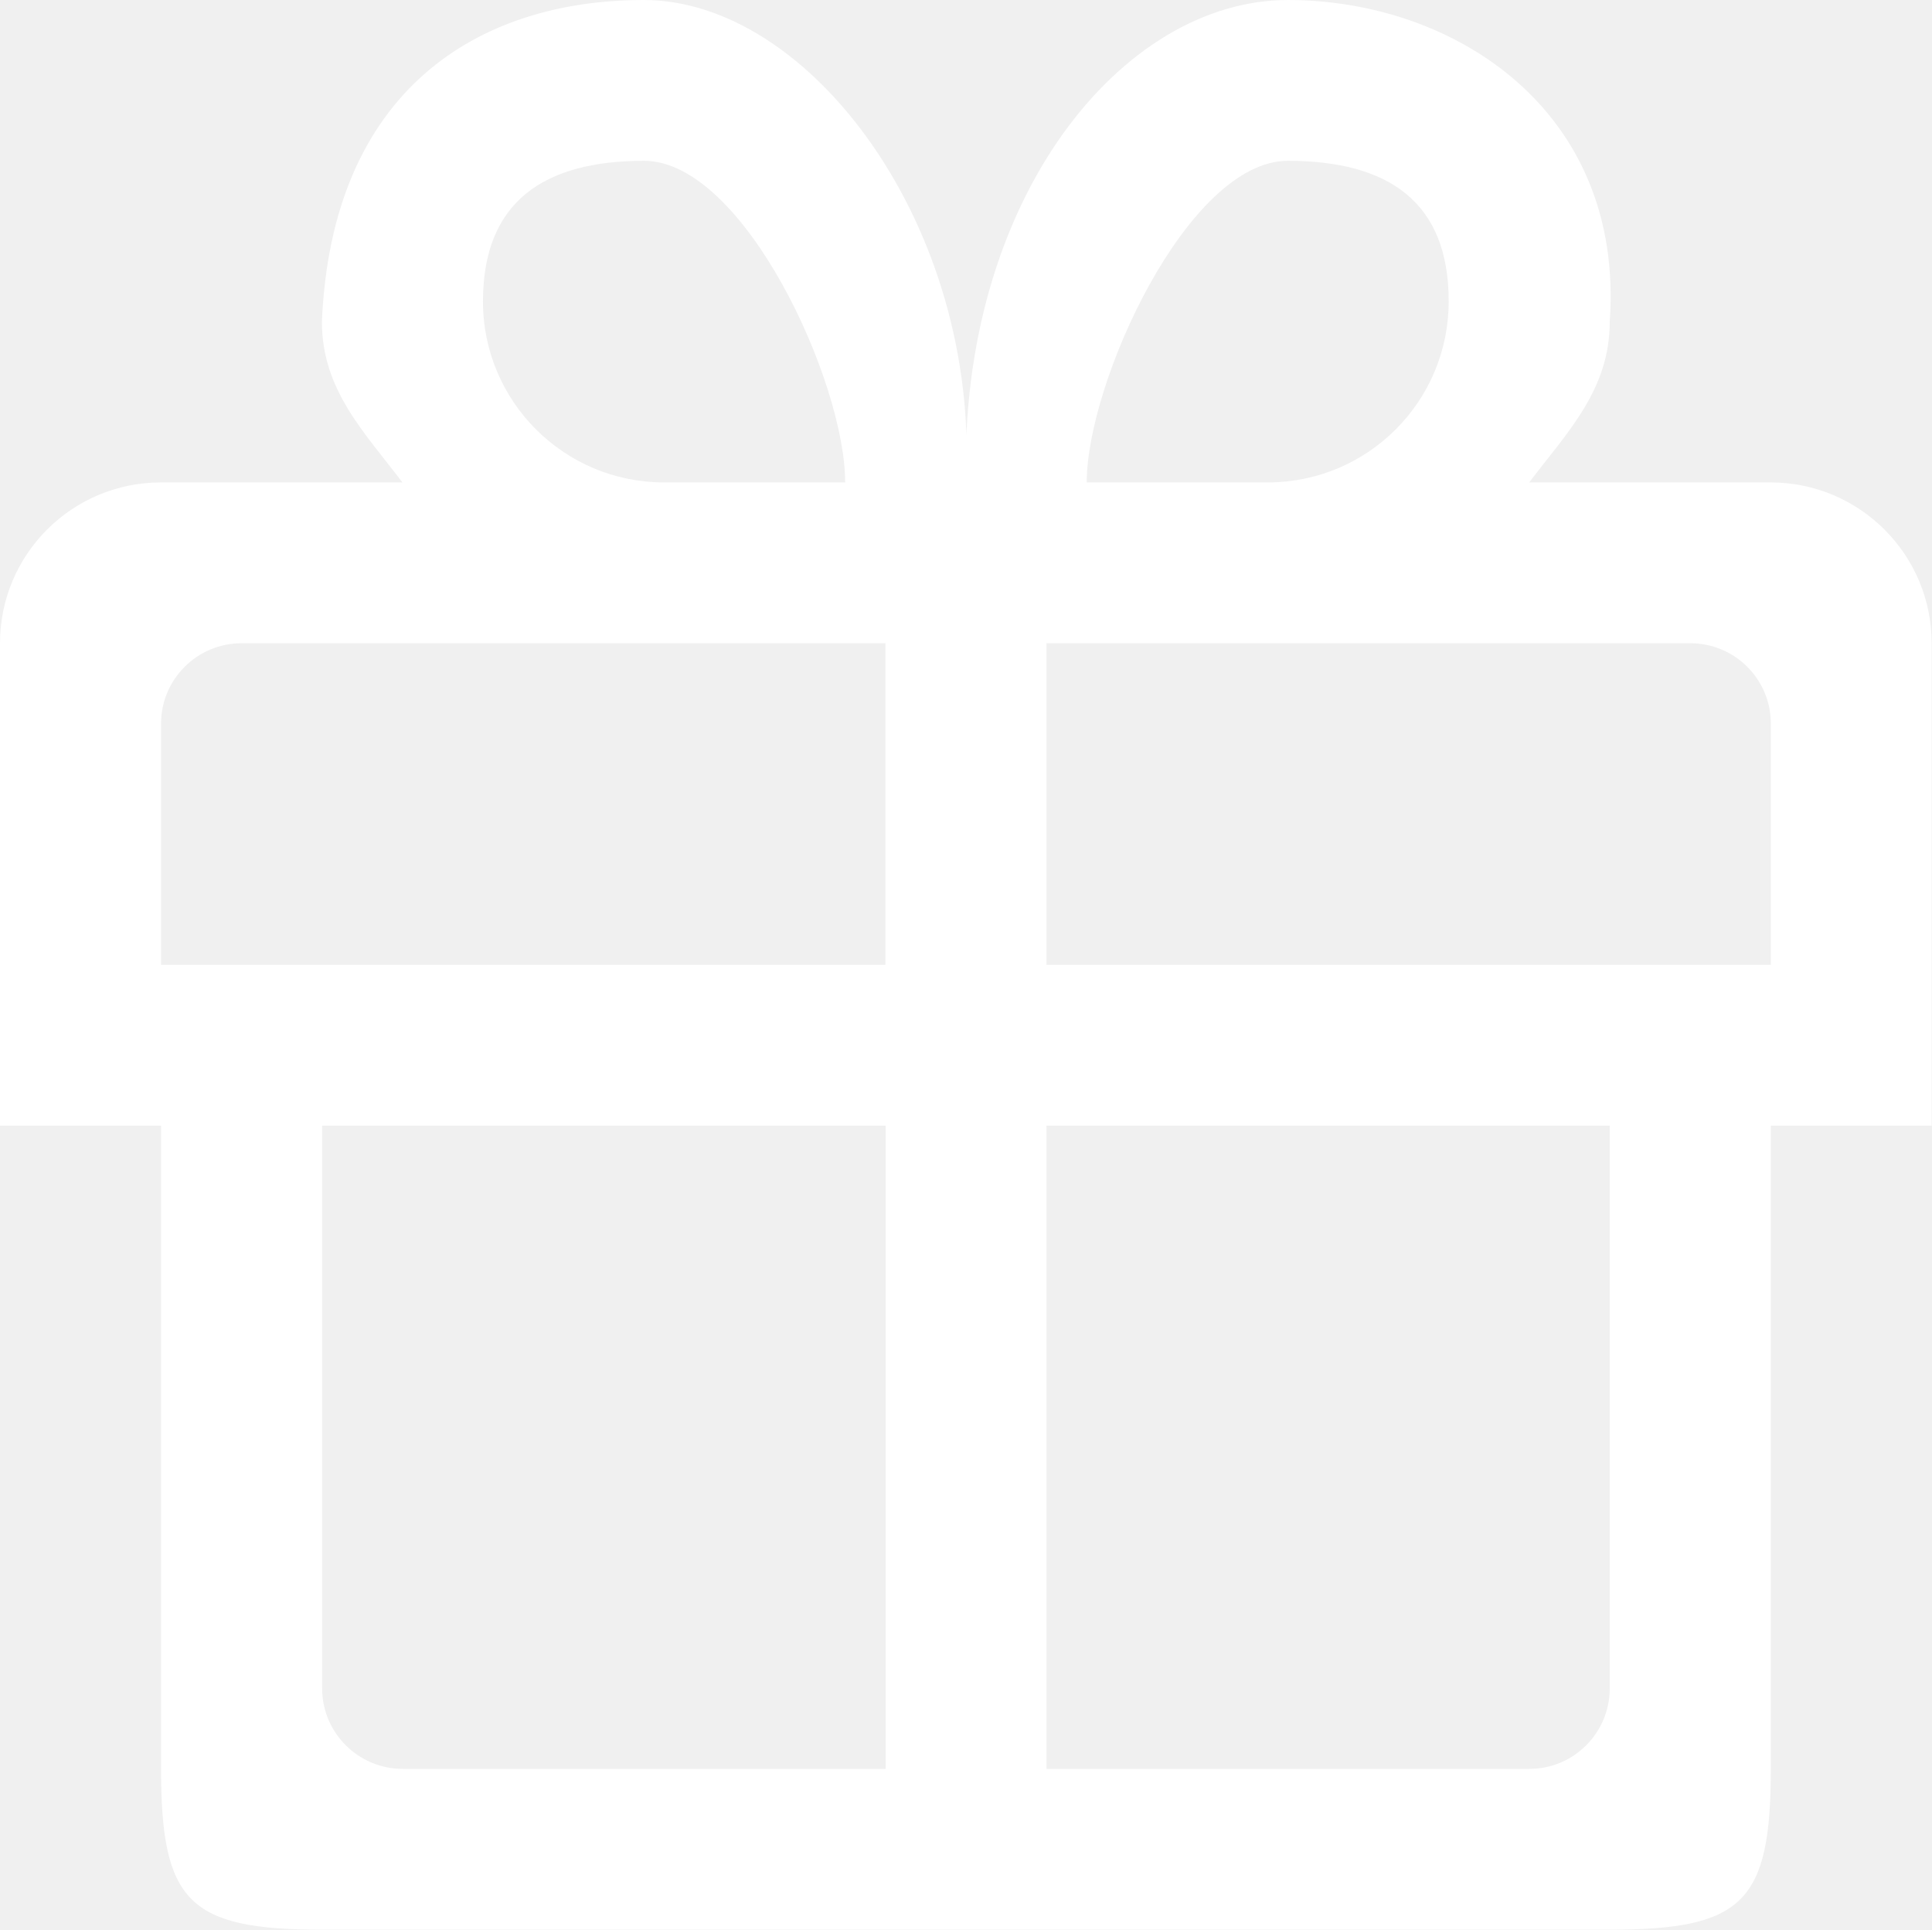
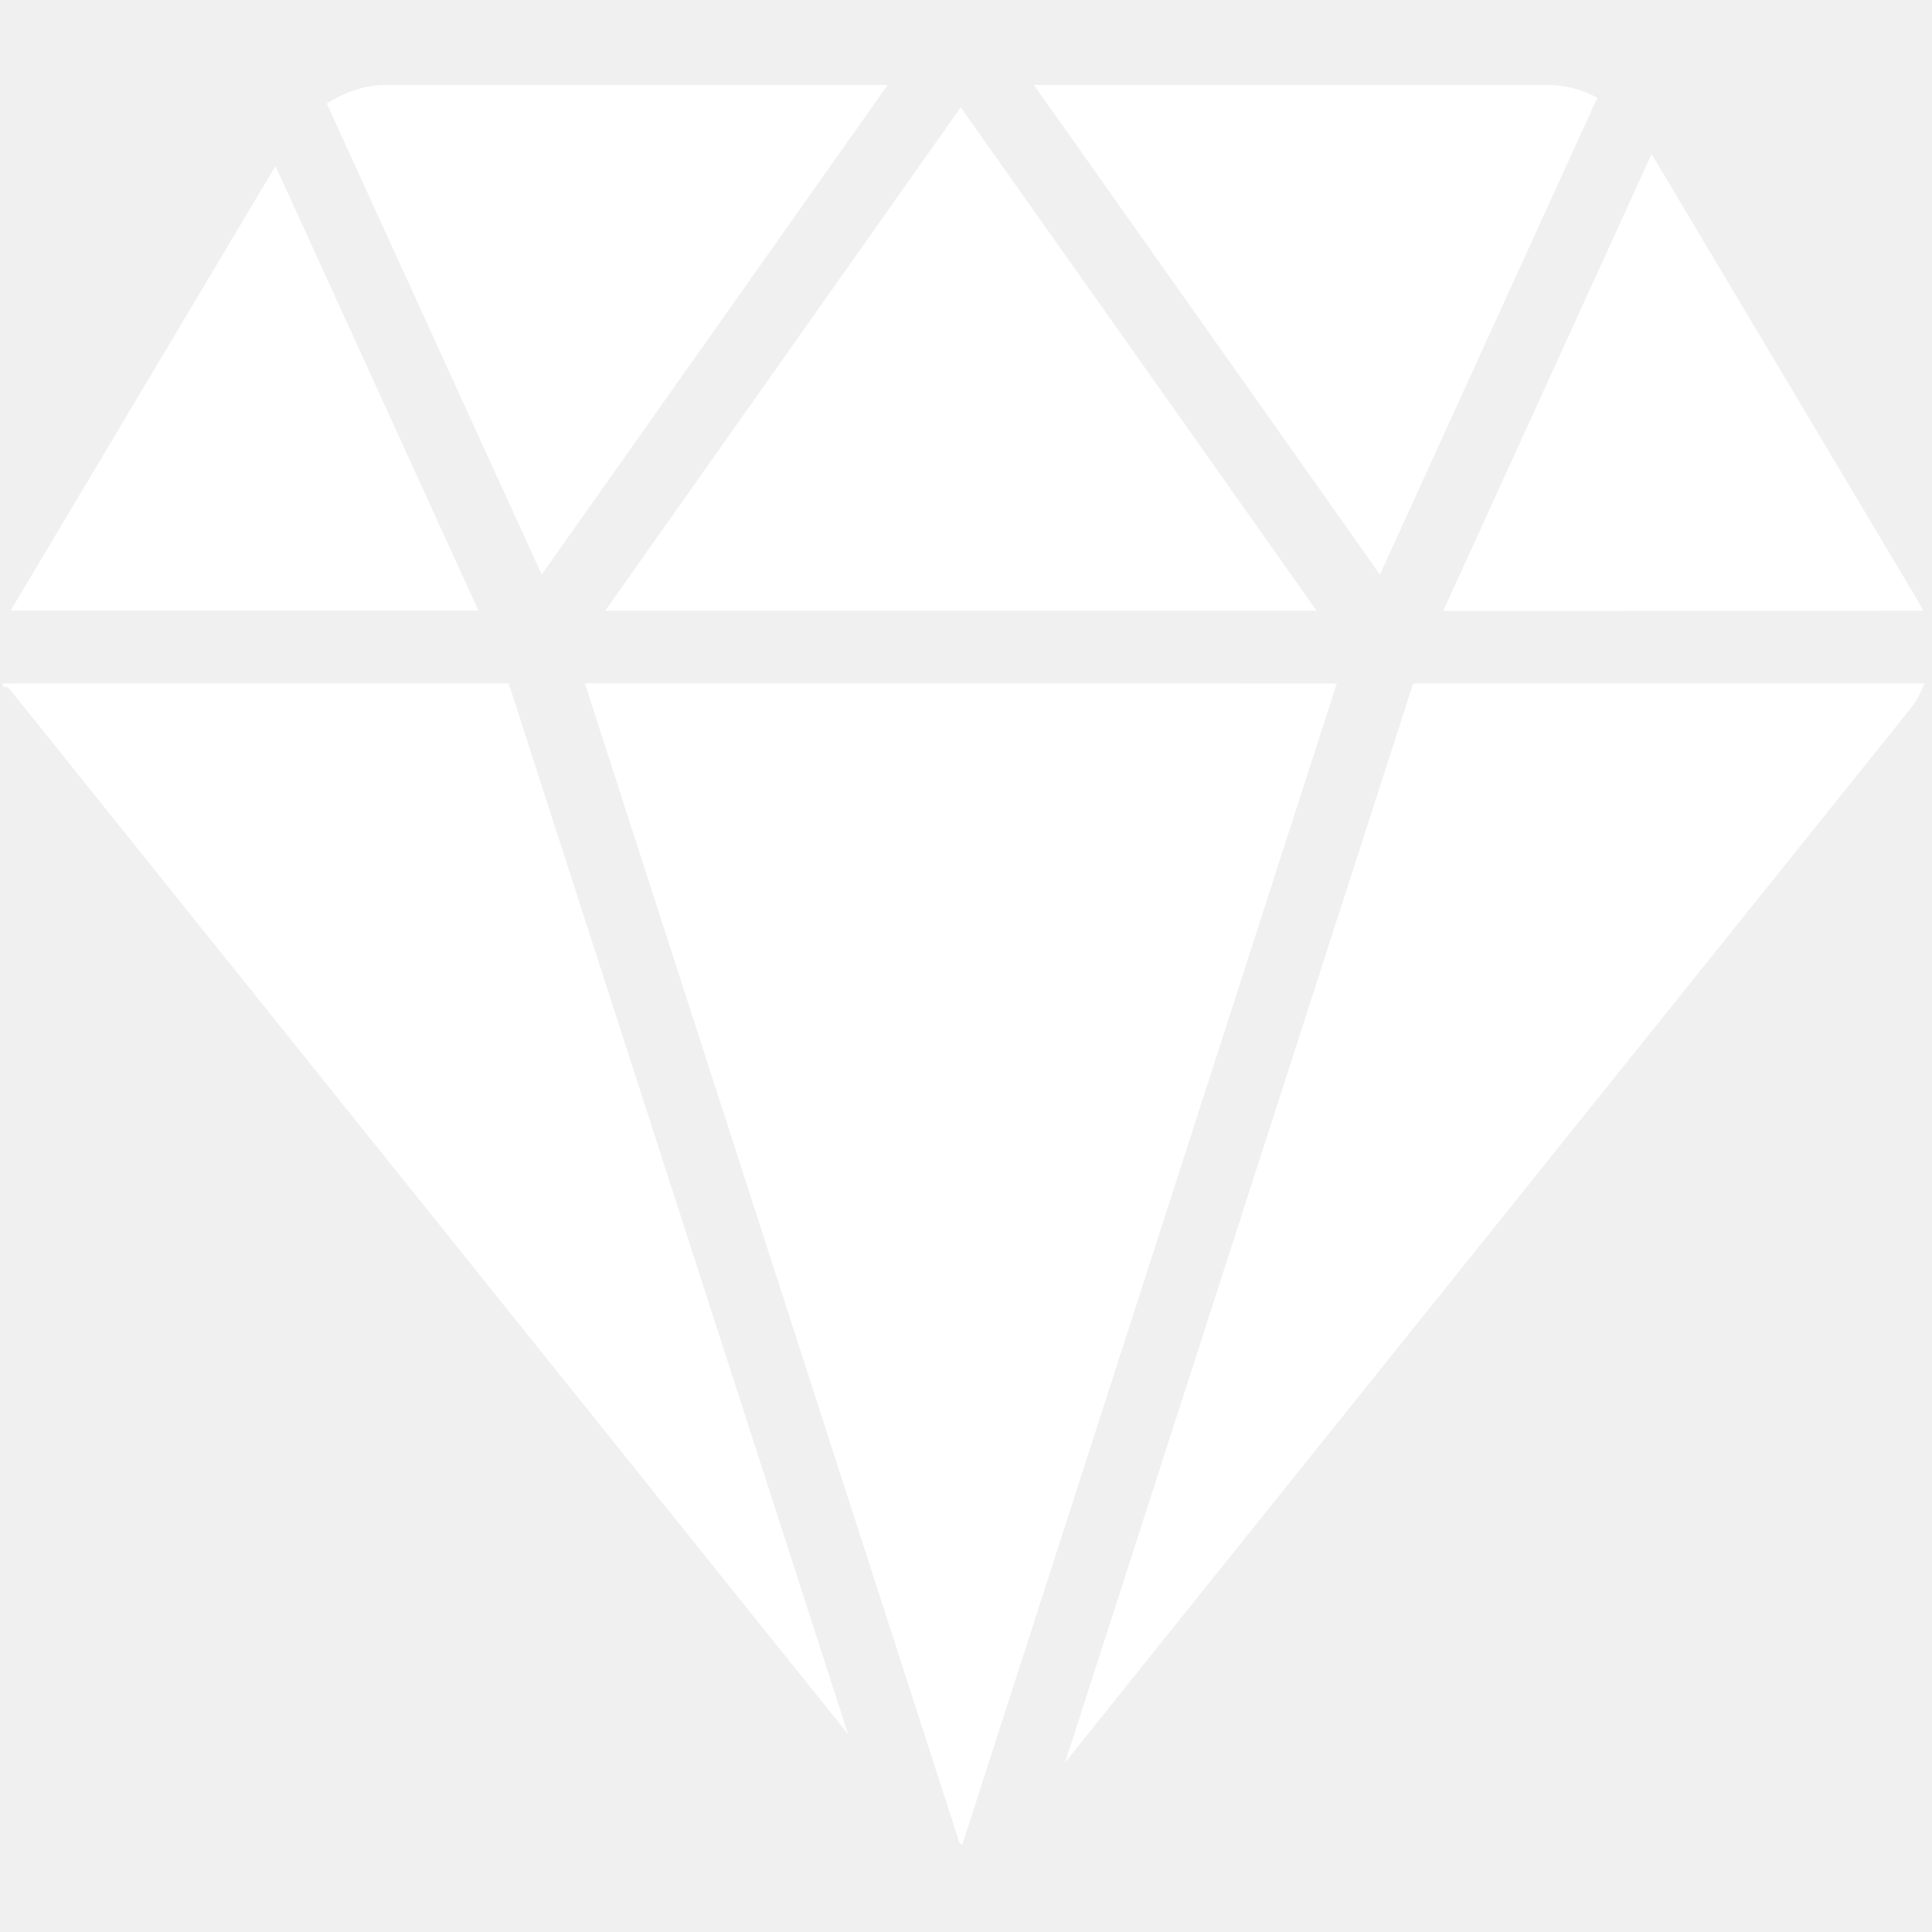
- <svg xmlns="http://www.w3.org/2000/svg" t="1494312003004" class="icon" style="" viewBox="0 0 1025 1024" version="1.1" p-id="4809" width="32.031" height="32">
+ <svg xmlns="http://www.w3.org/2000/svg" t="1494313619963" class="icon" style="" viewBox="0 0 1024 1024" version="1.1" p-id="10950" width="32" height="32">
  <defs>
    <style type="text/css" />
  </defs>
-   <path d="M939.479 597.333l0 341.333c0 70.705-14.629 85.333-85.449 85.333L170.899 1024c-70.705 0-85.449-14.629-85.449-85.333L85.449 597.333l-85.449 0L0 341.333c0-47.137 38.197-85.333 85.449-85.333l128.058 0c-20.317-26.819-42.725-49.11-42.725-85.333 5.224-122.369 82.315-170.667 170.783-170.667C430.15 0 519.779 120.628 512.464 256 508.865 106.115 594.895 0 683.247 0c88.468 0 178.678 58.746 170.783 170.667 0 36.223-22.407 58.514-42.725 85.333l128.058 0c47.137 0 85.449 38.197 85.449 85.333L1024.813 597.333 939.479 597.333zM854.03 895.942 854.03 597.333 555.189 597.333l0 341.333 256.232 0C834.99 938.667 854.03 919.51 854.03 895.942zM170.899 895.942c0 23.568 19.156 42.725 42.725 42.725l256.232 0L469.856 597.333 170.899 597.333 170.899 895.942zM170.899 341.333 128.174 341.333c-23.568 0-42.725 19.156-42.725 42.609l0 128.058 384.29 0 0-170.667L170.899 341.333zM341.682 85.333c-53.058 0-85.449 21.595-85.449 74.652 0 53.058 43.073 96.015 96.015 96.015 53.058 0 48.065 0 96.131 0C448.493 202.942 394.739 85.333 341.682 85.333zM683.247 85.333c-53.058 0-106.696 117.609-106.696 170.667 48.065 0 42.957 0 96.015 0 53.058 0 96.015-42.957 96.015-96.015C768.697 106.928 736.305 85.333 683.247 85.333zM939.479 383.942c0-23.568-19.156-42.609-42.725-42.609l-42.725 0L555.189 341.333l0 170.667 384.29 0L939.479 383.942z" p-id="4810" fill="#ffffff" />
+   <path d="M1019.166 323.727c-0.794-1.791-1.689-3.583-2.585-5.175L875.384 81.633 764.936 323.825 1019.166 323.727 1019.166 323.727 1019.166 323.727zM320.75 323.727l377.121 0L509.209 56.858 320.75 323.727 320.75 323.727zM470.504 45.016 204.331 45.016c-10.349 0-21.594 3.781-31.146 9.85l113.933 249.656L470.504 45.016 470.504 45.016 470.504 45.016zM846.628 51.782c-8.159-4.278-17.214-6.766-25.771-6.766L548.016 45.016l183.387 259.506L846.628 51.782 846.628 51.782 846.628 51.782zM310.003 362.235l198.71 615.034c0.496 0.099 0.895 0.099 1.394 0.199l198.41-615.232L310.003 362.235 310.003 362.235 310.003 362.235zM146.02 88.002 8.706 318.453c-1.095 1.791-2.09 3.483-3.085 5.175l247.963 0L146.02 88.002 146.02 88.002 146.02 88.002zM1.044 362.235l1.094 1.89 1.99 0c2.288 2.786 5.473 6.667 9.254 11.443l436.125 543.59-179.902-556.924L1.044 362.234 1.044 362.235 1.044 362.235zM1019.964 362.235 749.016 362.235 564.535 934.086l448.066-558.517C1015.784 371.588 1018.173 367.011 1019.964 362.235L1019.964 362.235 1019.964 362.235z" p-id="10951" fill="#ffffff" />
</svg>
